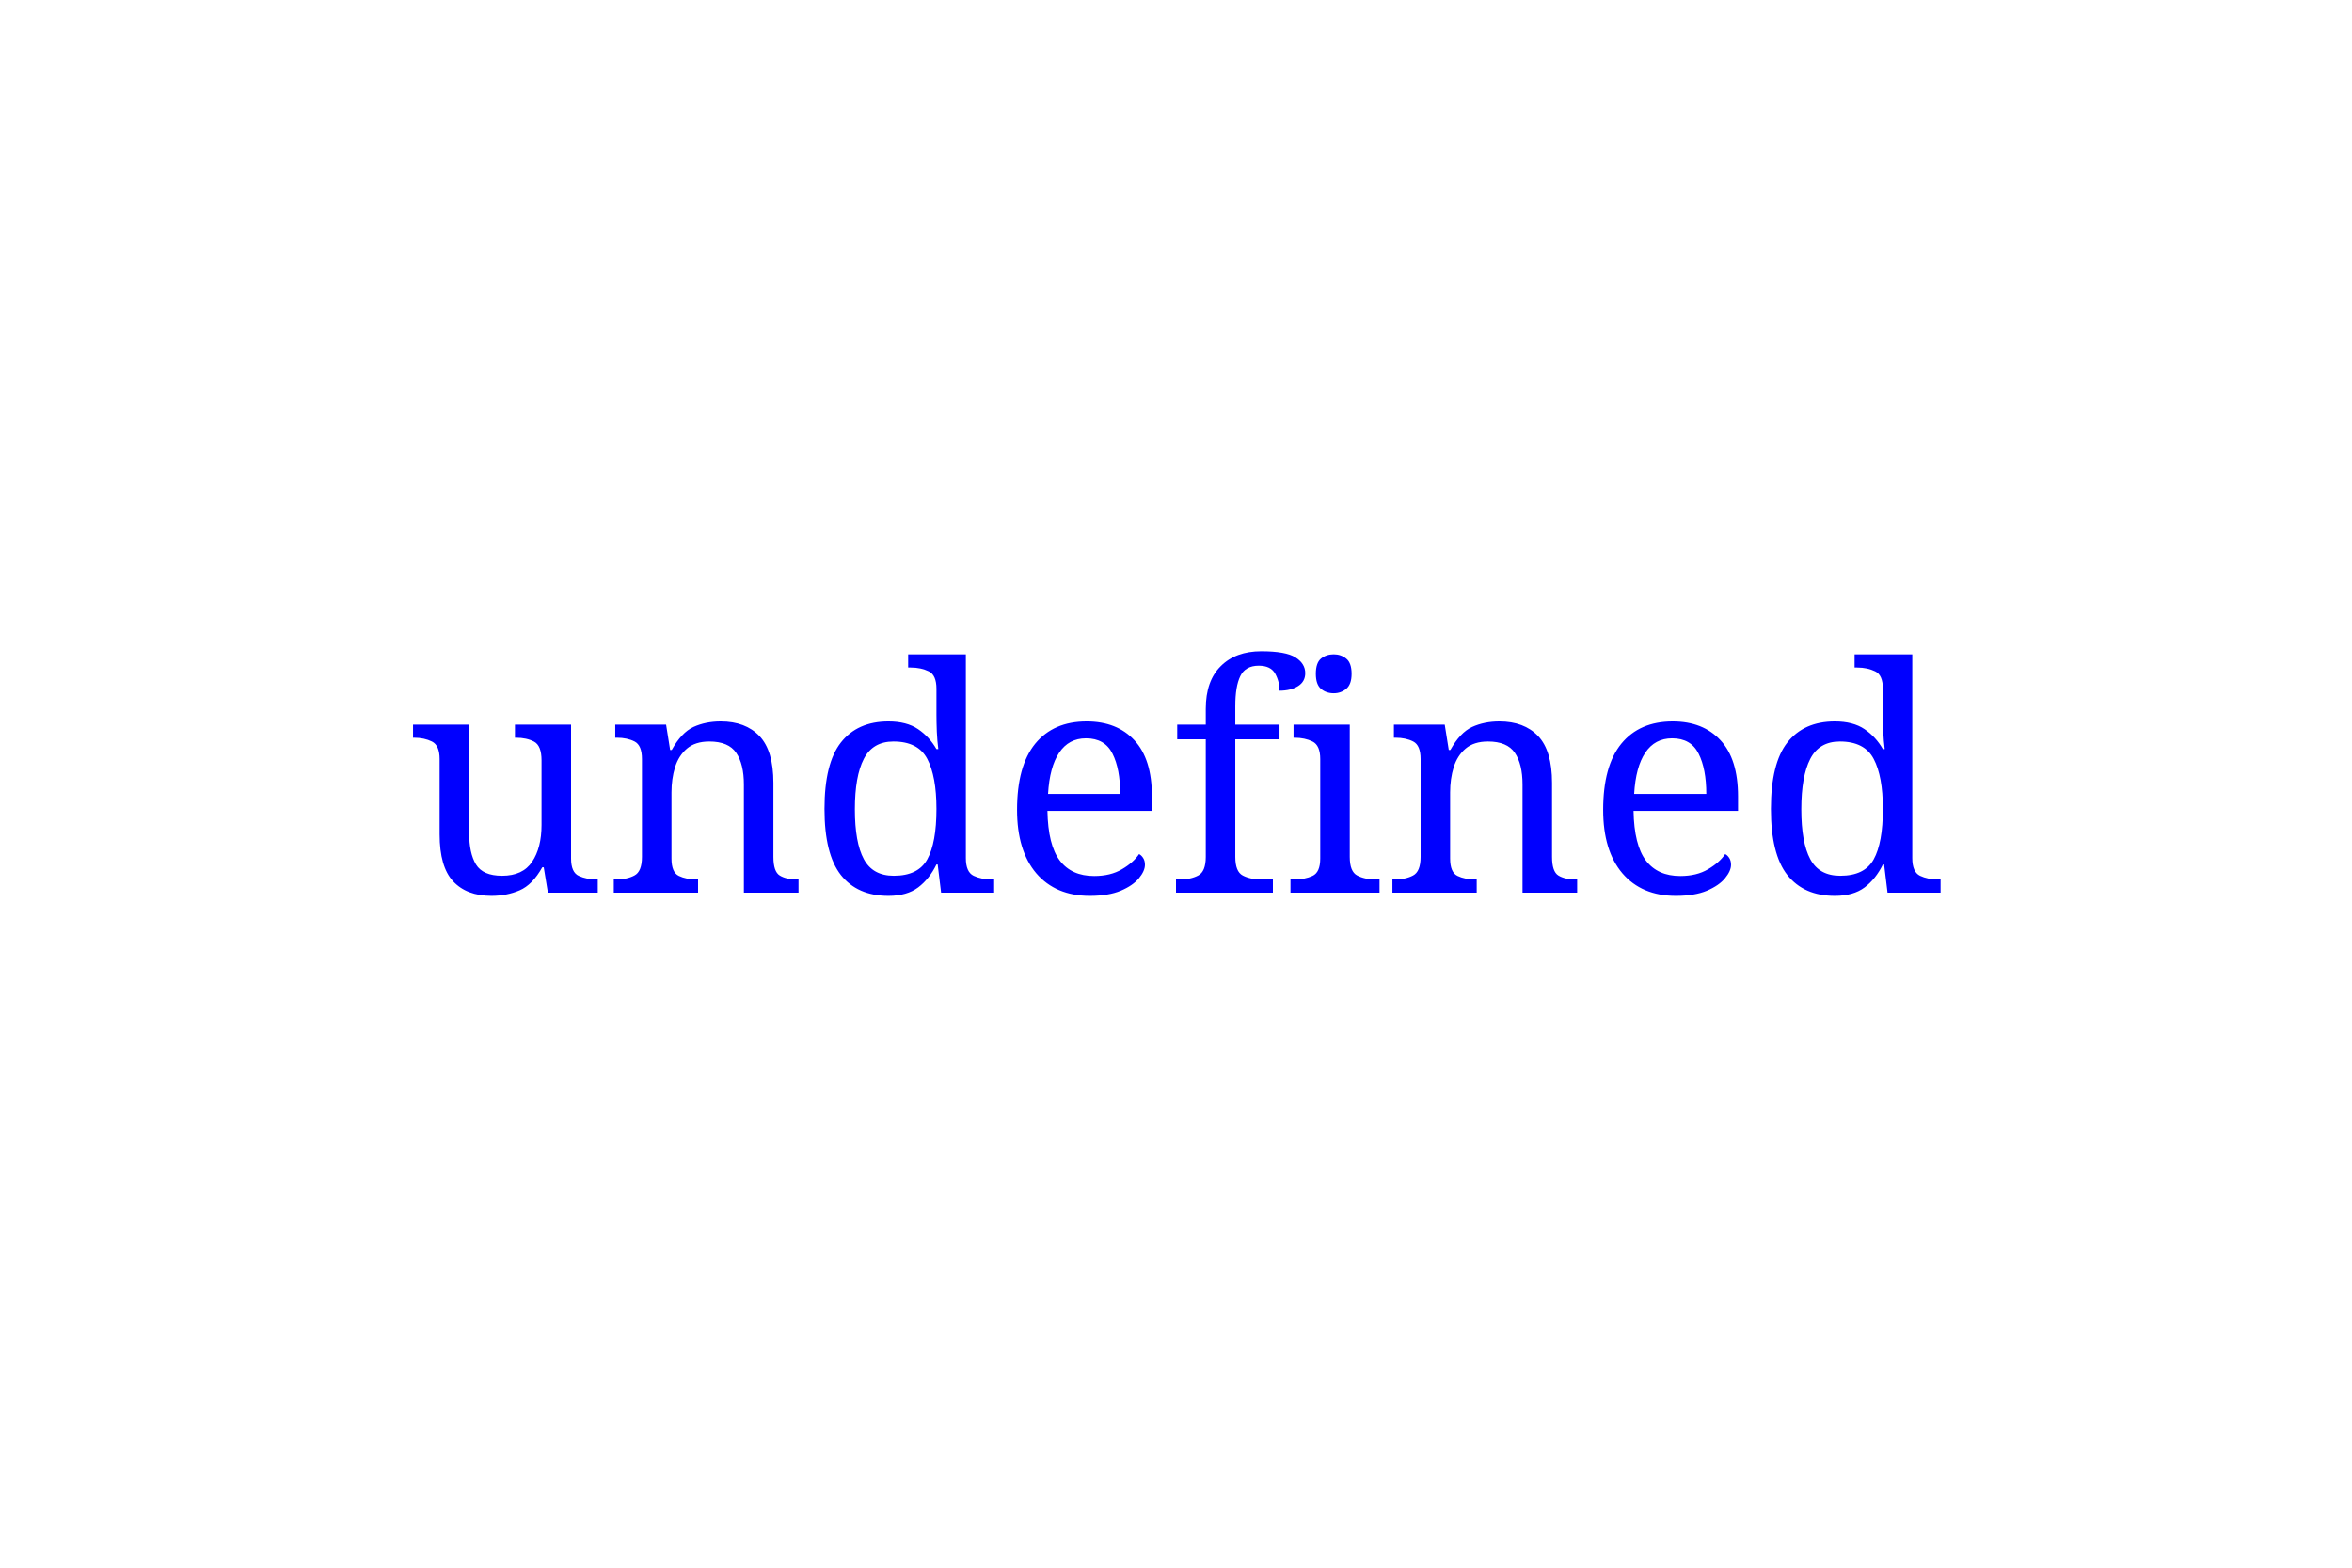
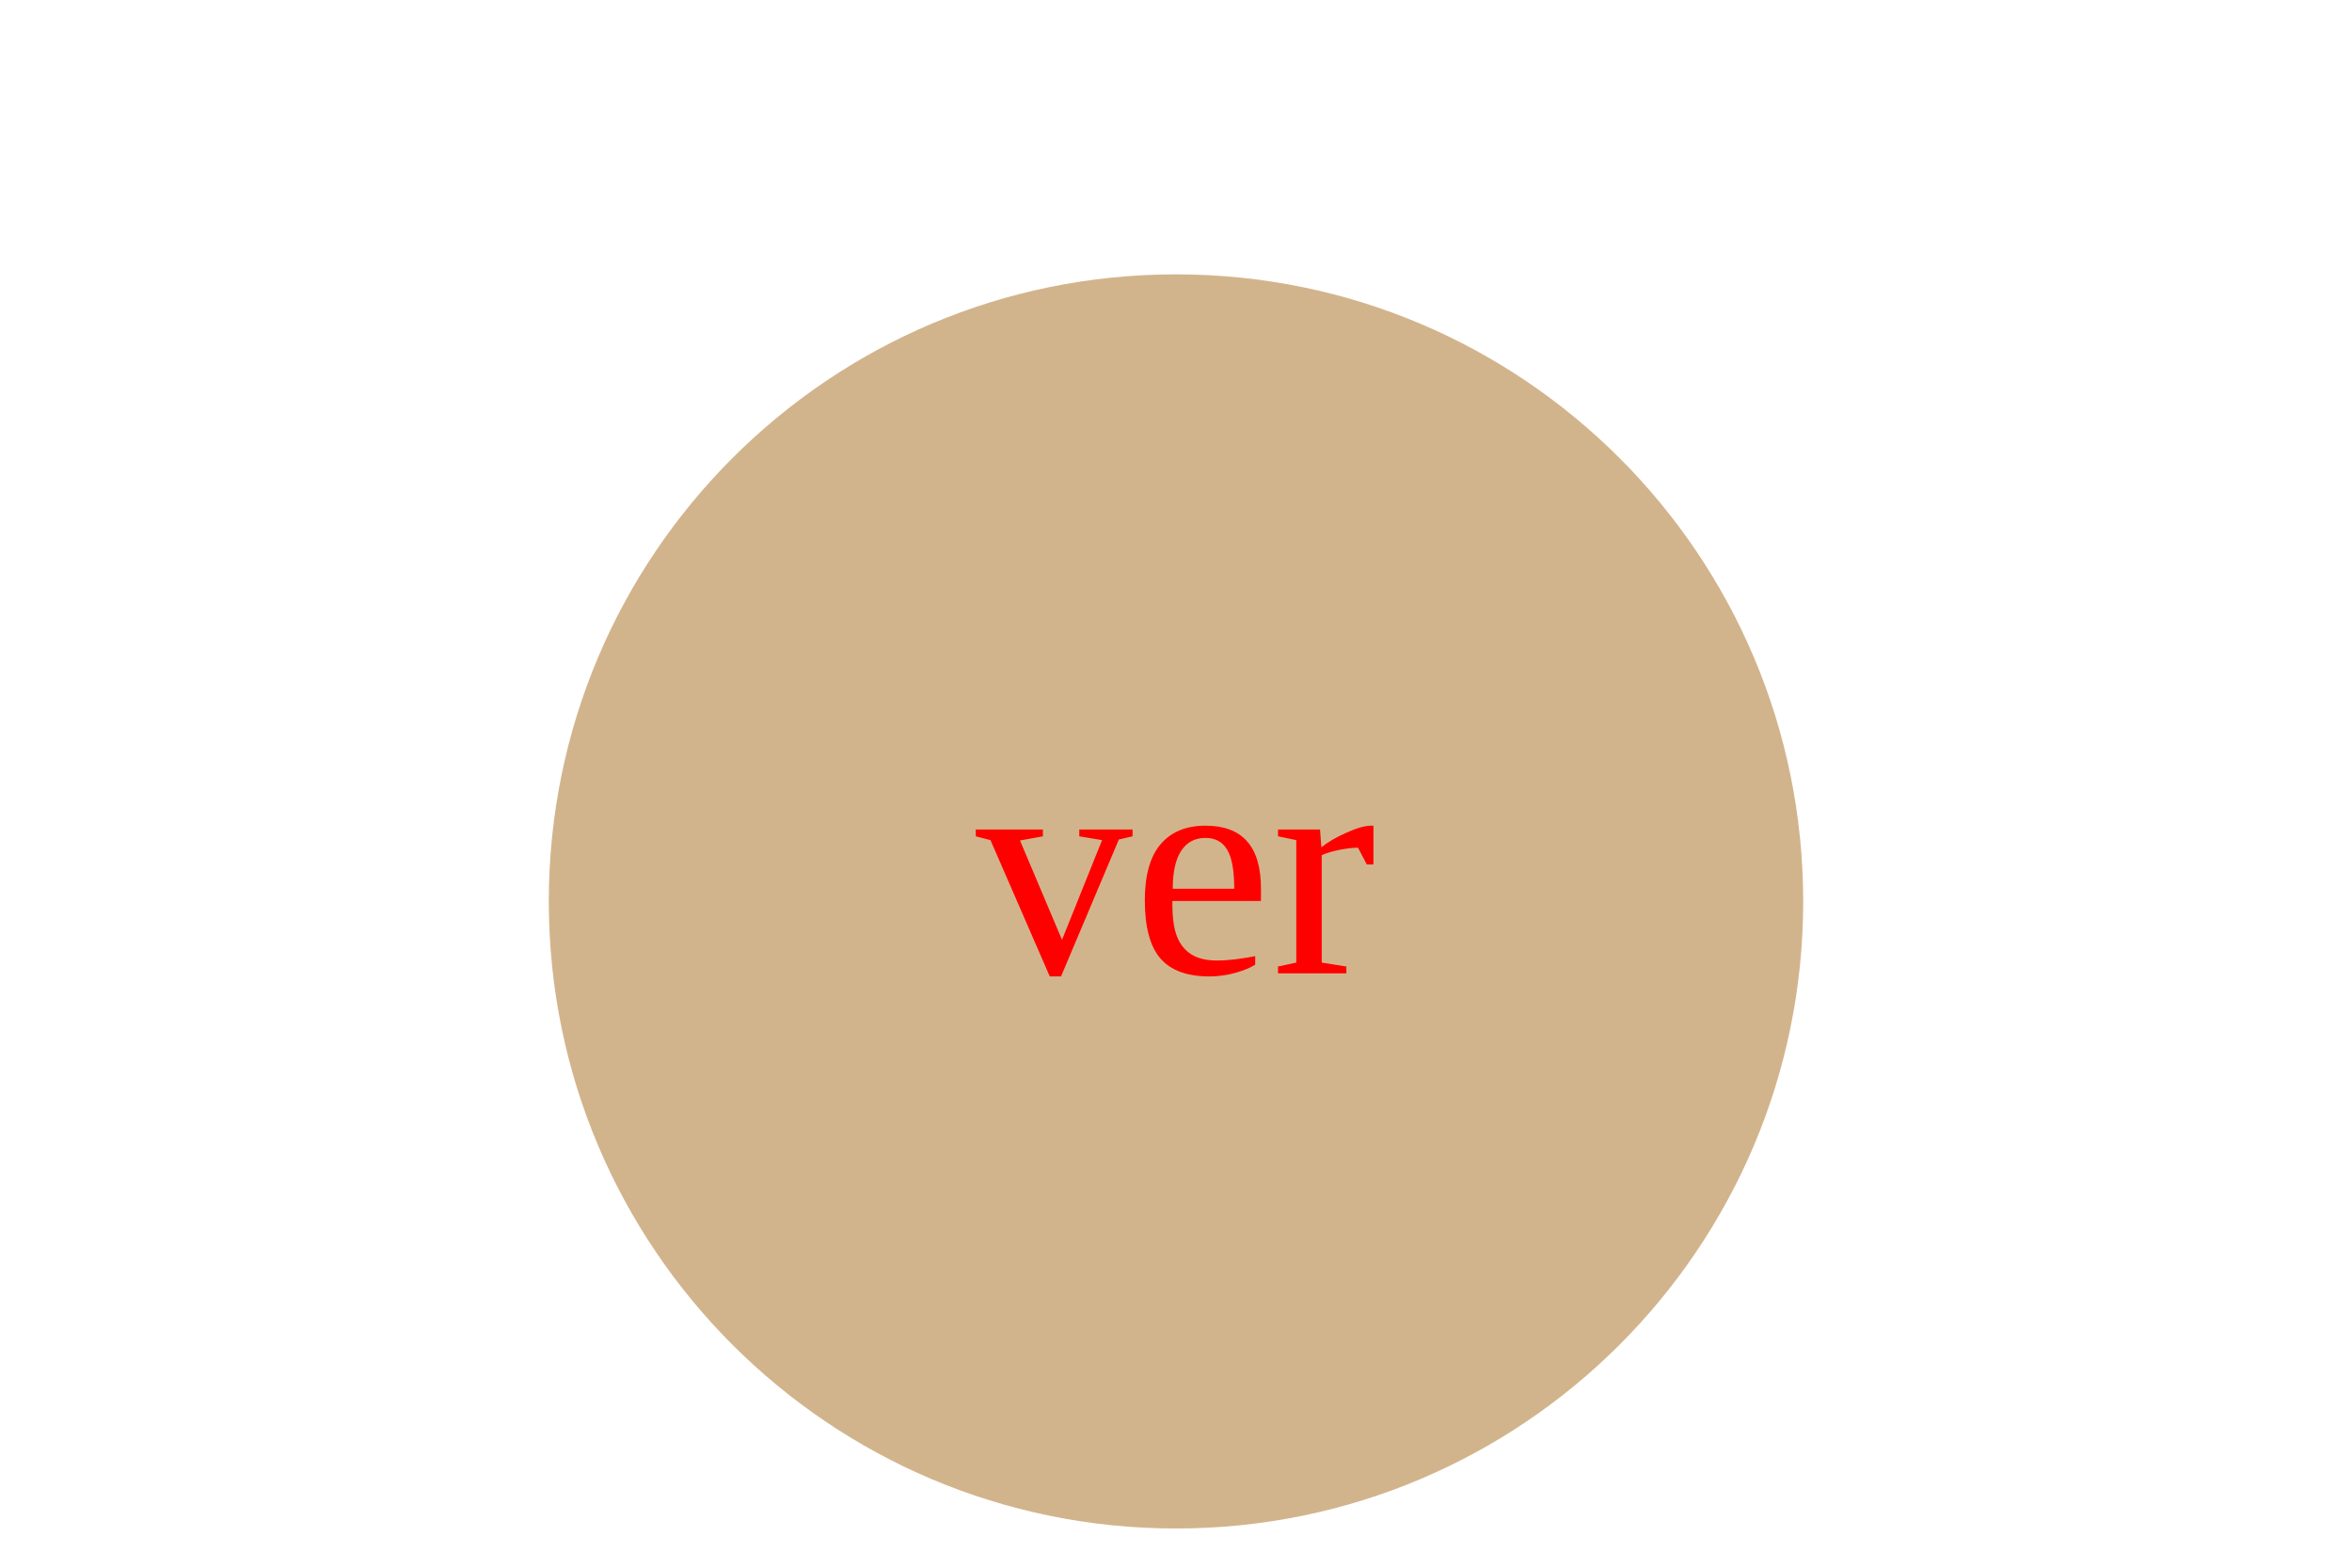
- <svg xmlns="http://www.w3.org/2000/svg" width="300px" height="200px">
-   <qwe fill="undefined" />
-   <text x="50%" y="50%" text-anchor="middle" dominant-baseline="middle" font-size="40px" font-family="Georgia" fill="blue">undefined</text>
+ <svg xmlns="http://www.w3.org/2000/svg" width="300" height="200">
+   <circle cx="150" cy="115" r="80" fill="tan" />
+   <text x="150" y="115" fill="red" text-anchor="middle" font-size="40" dominant-baseline="middle">ver</text>
</svg>
